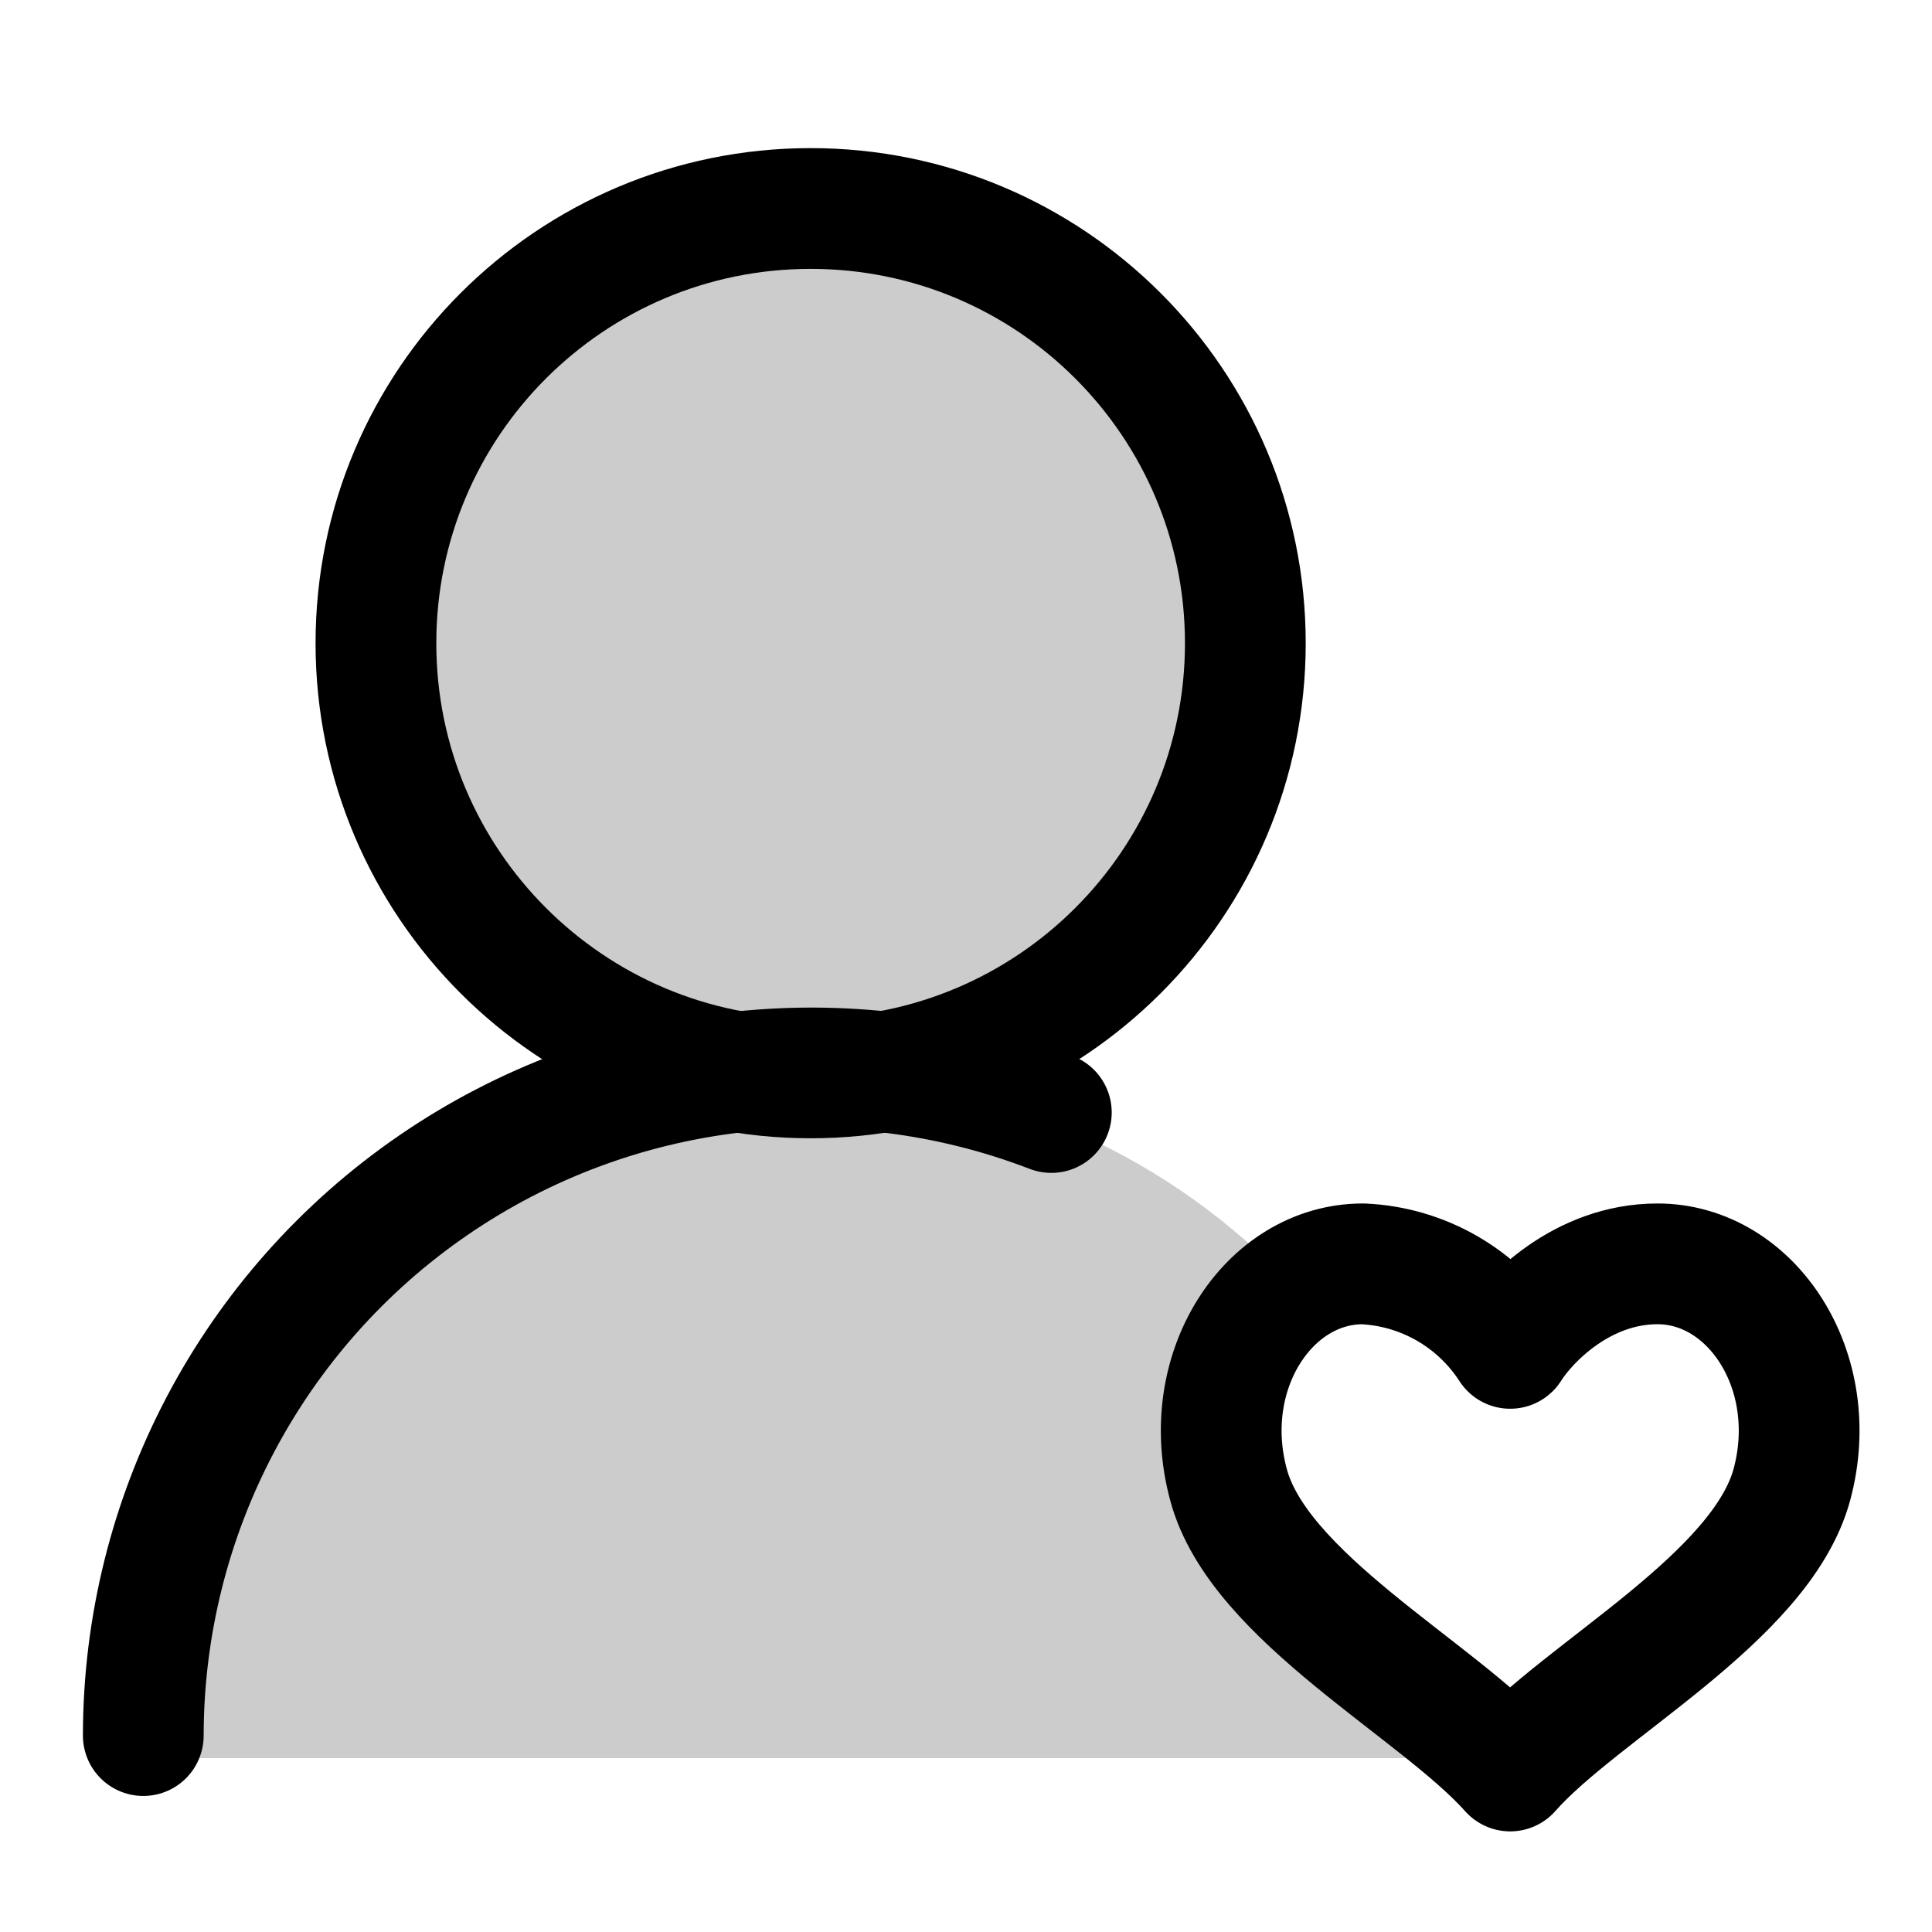
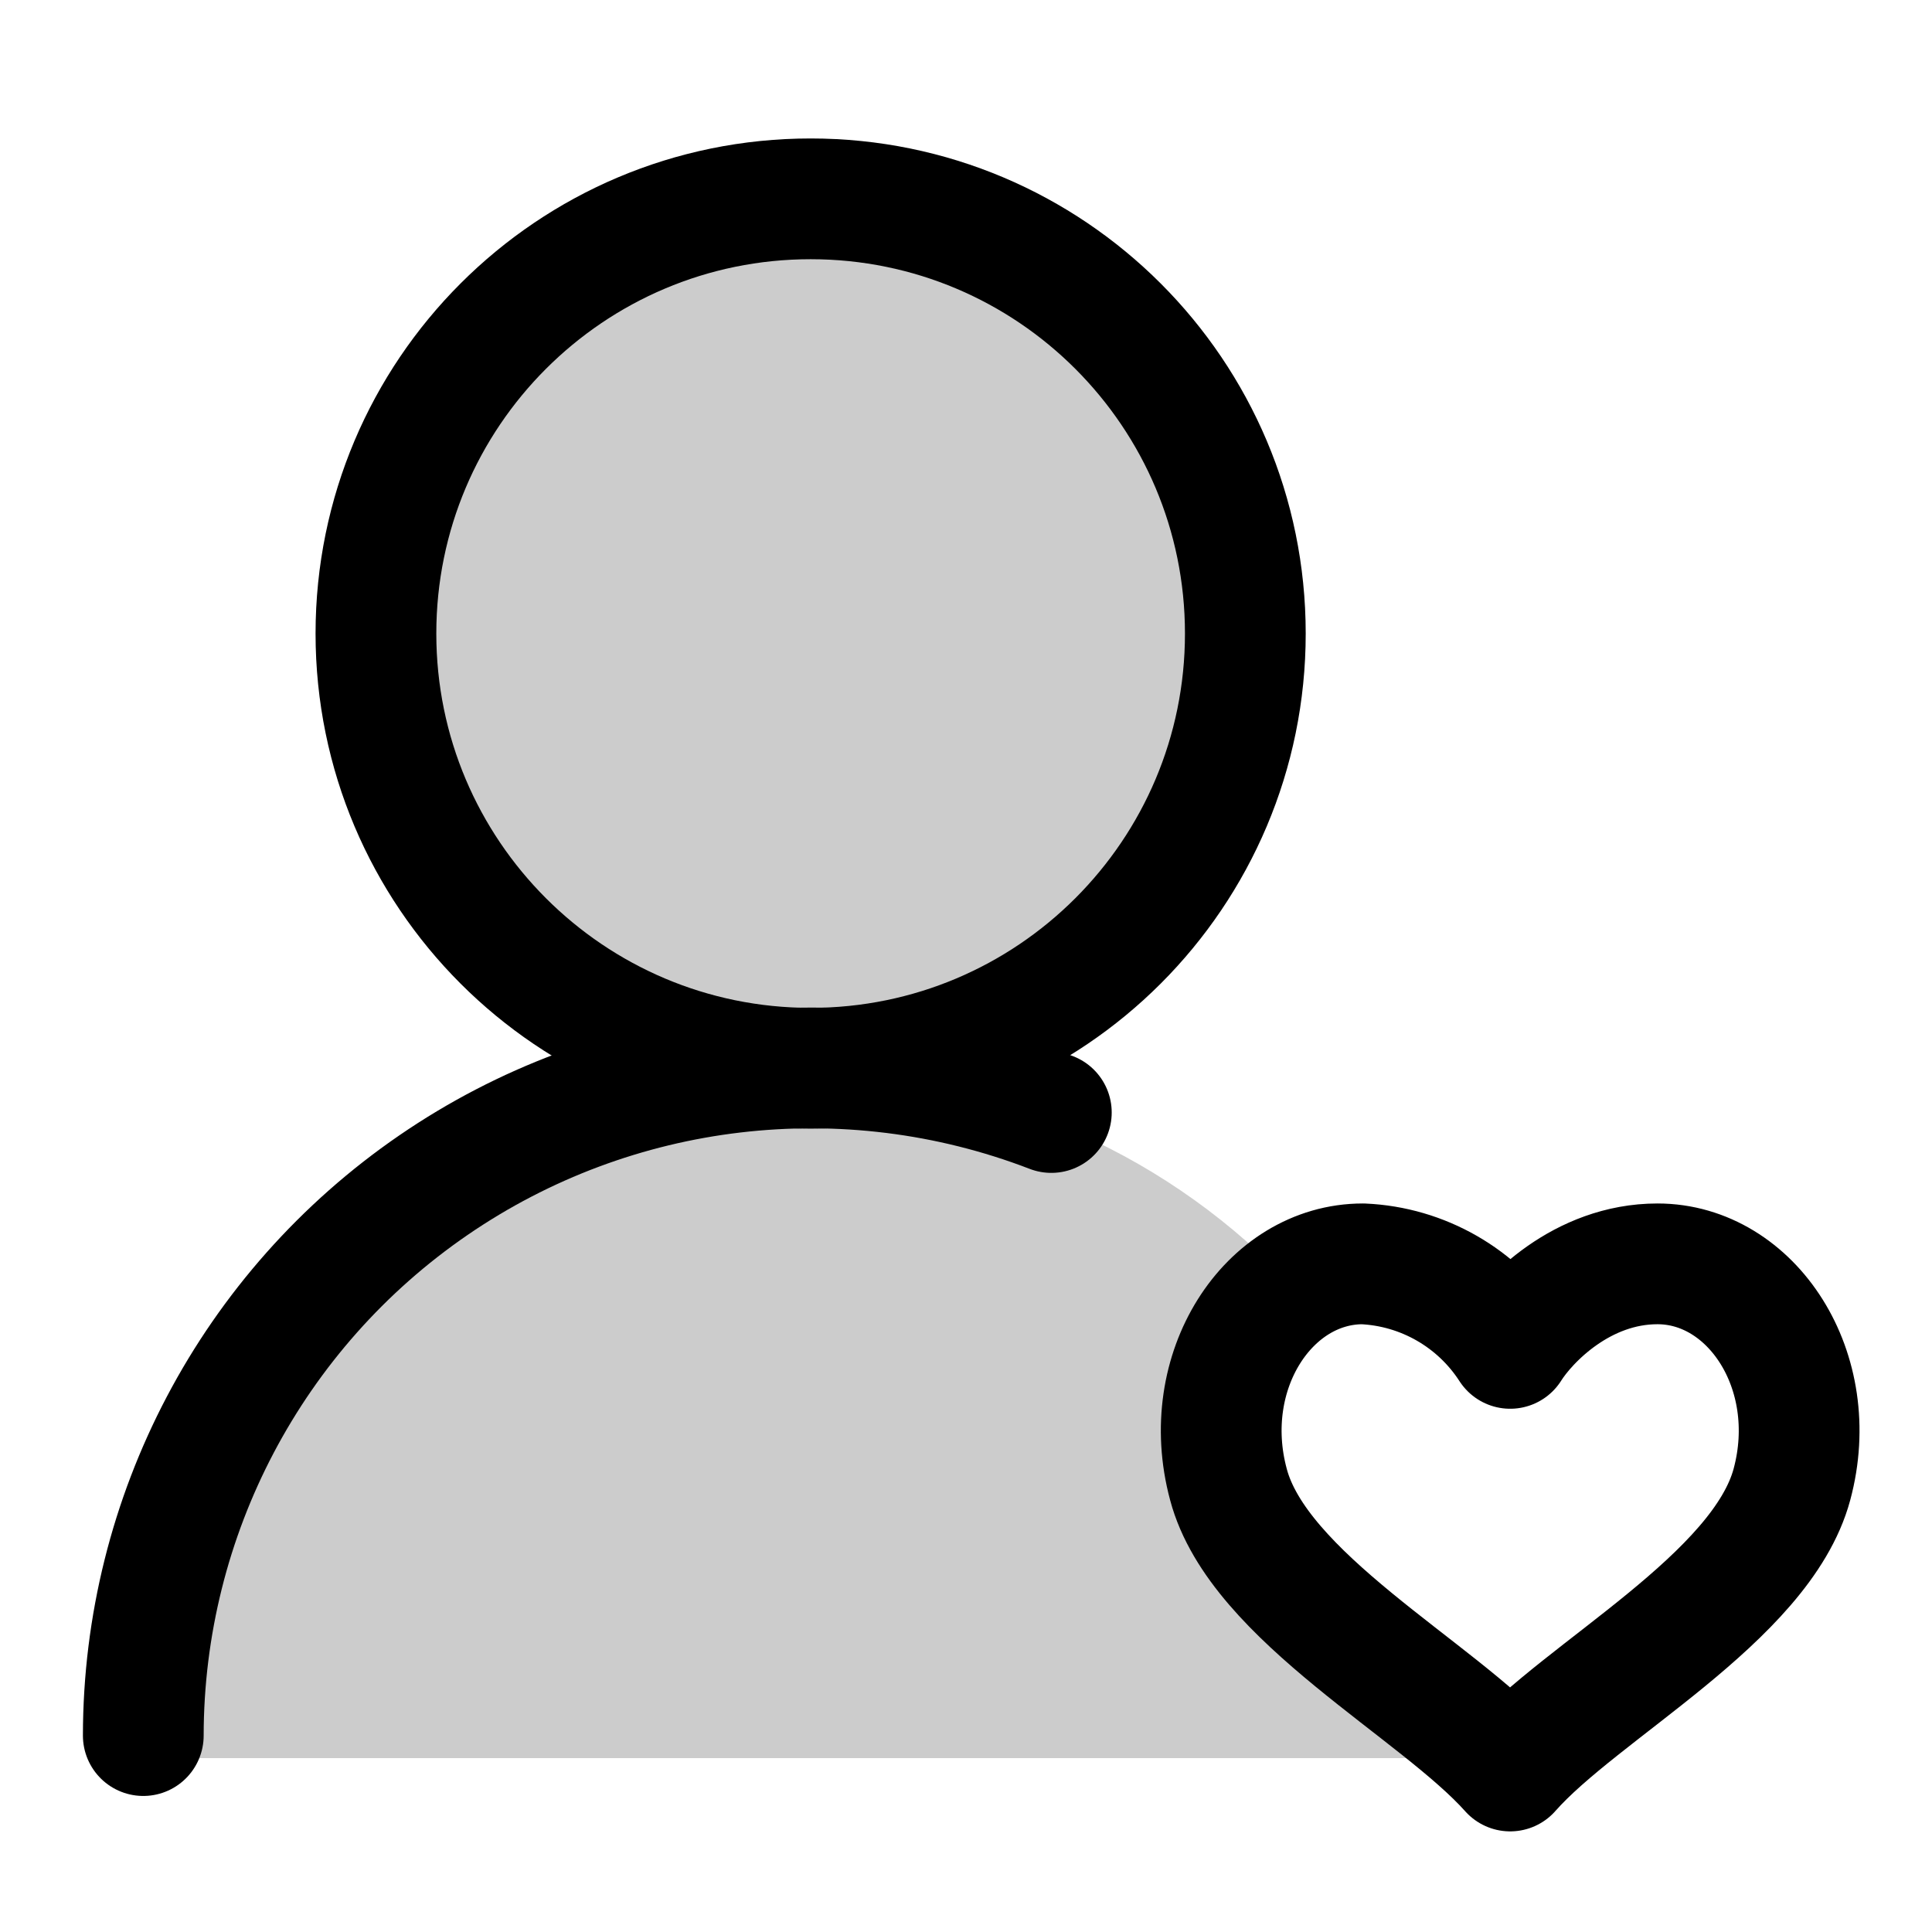
<svg xmlns="http://www.w3.org/2000/svg" width="24" height="24" viewBox="0 0 24 24" fill="none">
  <path d="M20.59 15.7c-.94 0-1.61.7-1.83 1.05a2.3 2.3 0 0 0-1.83-1.05c-1.17 0-2.05 1.33-1.67 2.74.37 1.4 2.6 2.55 3.5 3.56.88-1 3.12-2.15 3.5-3.56s-.5-2.74-1.67-2.74" stroke="currentColor" stroke-width="1.5" stroke-linecap="round" stroke-linejoin="round" />
  <path opacity=".2" d="M15.47 7.99a5.4 5.4 0 1 1-10.79 0 5.4 5.4 0 0 1 10.8 0" fill="currentColor" />
  <path opacity=".2" d="M18.38 21.84H1.78a8.4 8.4 0 0 1 8.3-8.46c2.36 0 4.49 1 6 2.62-1.82 2.88.2 3.93 2.3 5.84" fill="currentColor" />
-   <path d="M15.47 7.99a5.4 5.4 0 0 1-5.4 5.4 5.4 5.4 0 1 1 5.4-5.4" stroke="currentColor" stroke-width="1.5" stroke-linecap="round" stroke-linejoin="round" />
+   <path d="M15.47 7.87a5.4 5.4 0 0 1-5.4 5.4 5.4 5.4 0 1 1 5.4-5.4" stroke="currentColor" stroke-width="1.5" stroke-linecap="round" stroke-linejoin="round" />
  <path d="M1.78 21.56a8.3 8.3 0 0 1 11.28-7.74" stroke="currentColor" stroke-width="1.5" stroke-linecap="round" stroke-linejoin="round" />
</svg>
